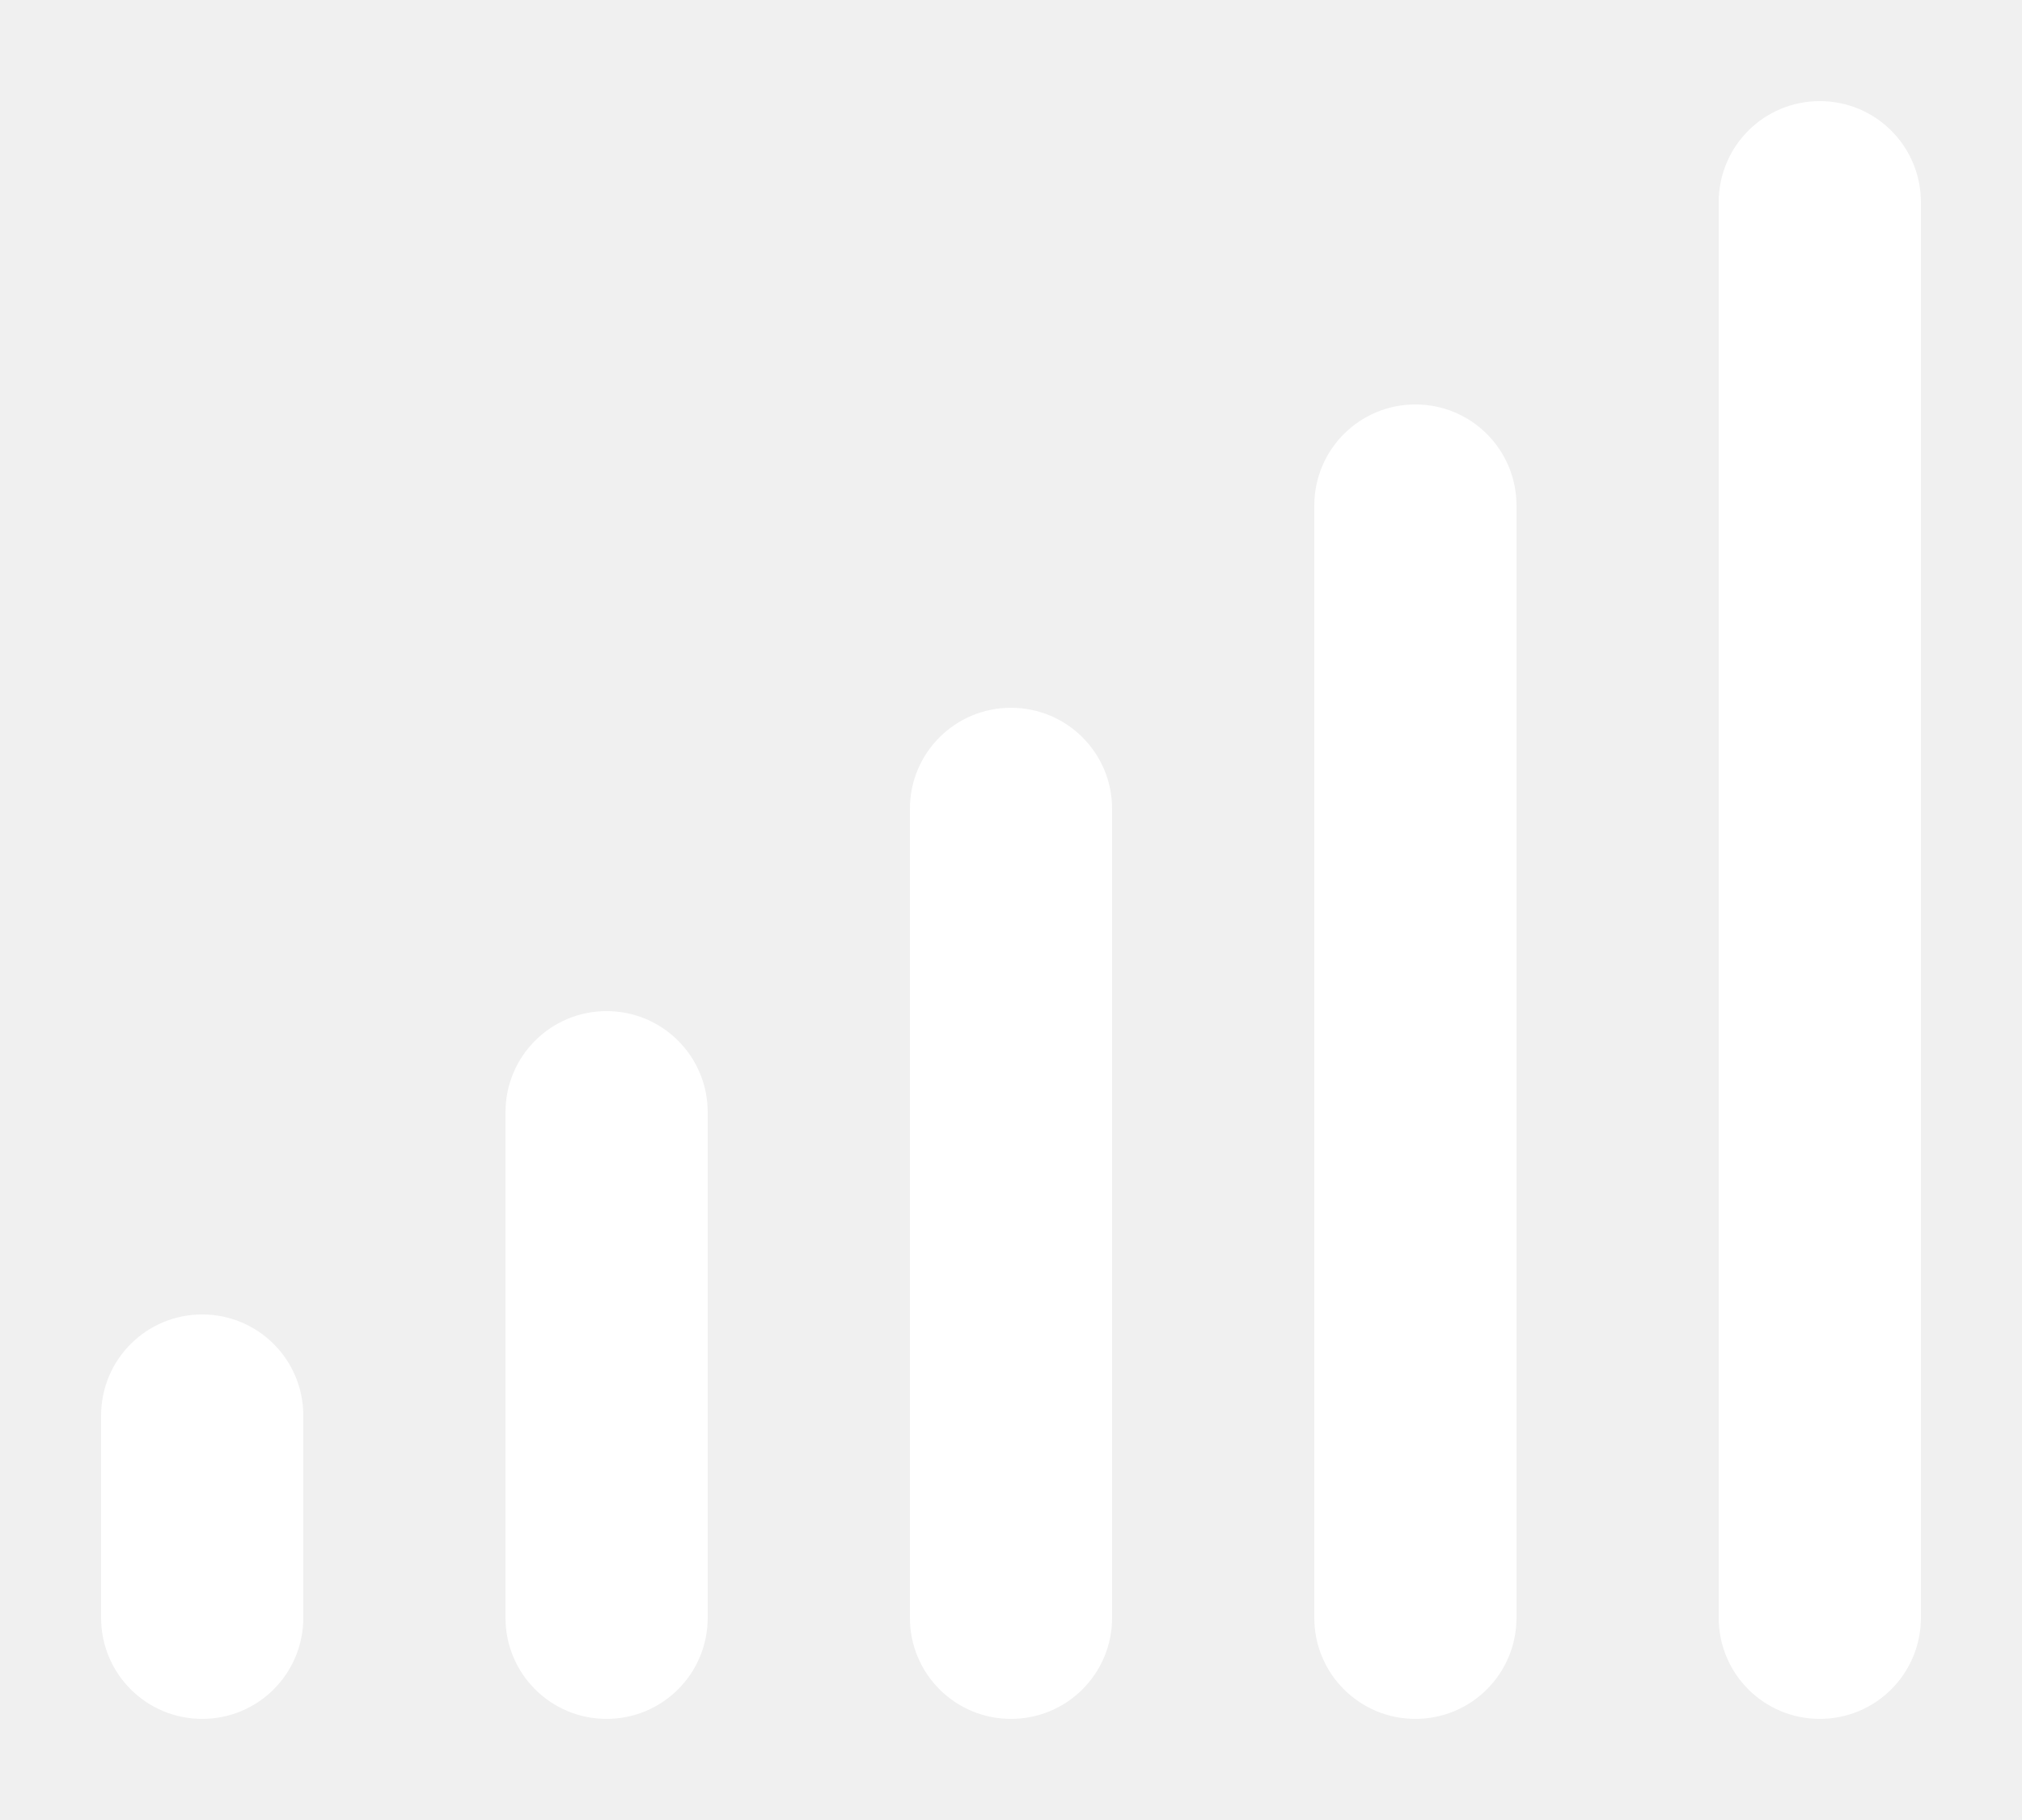
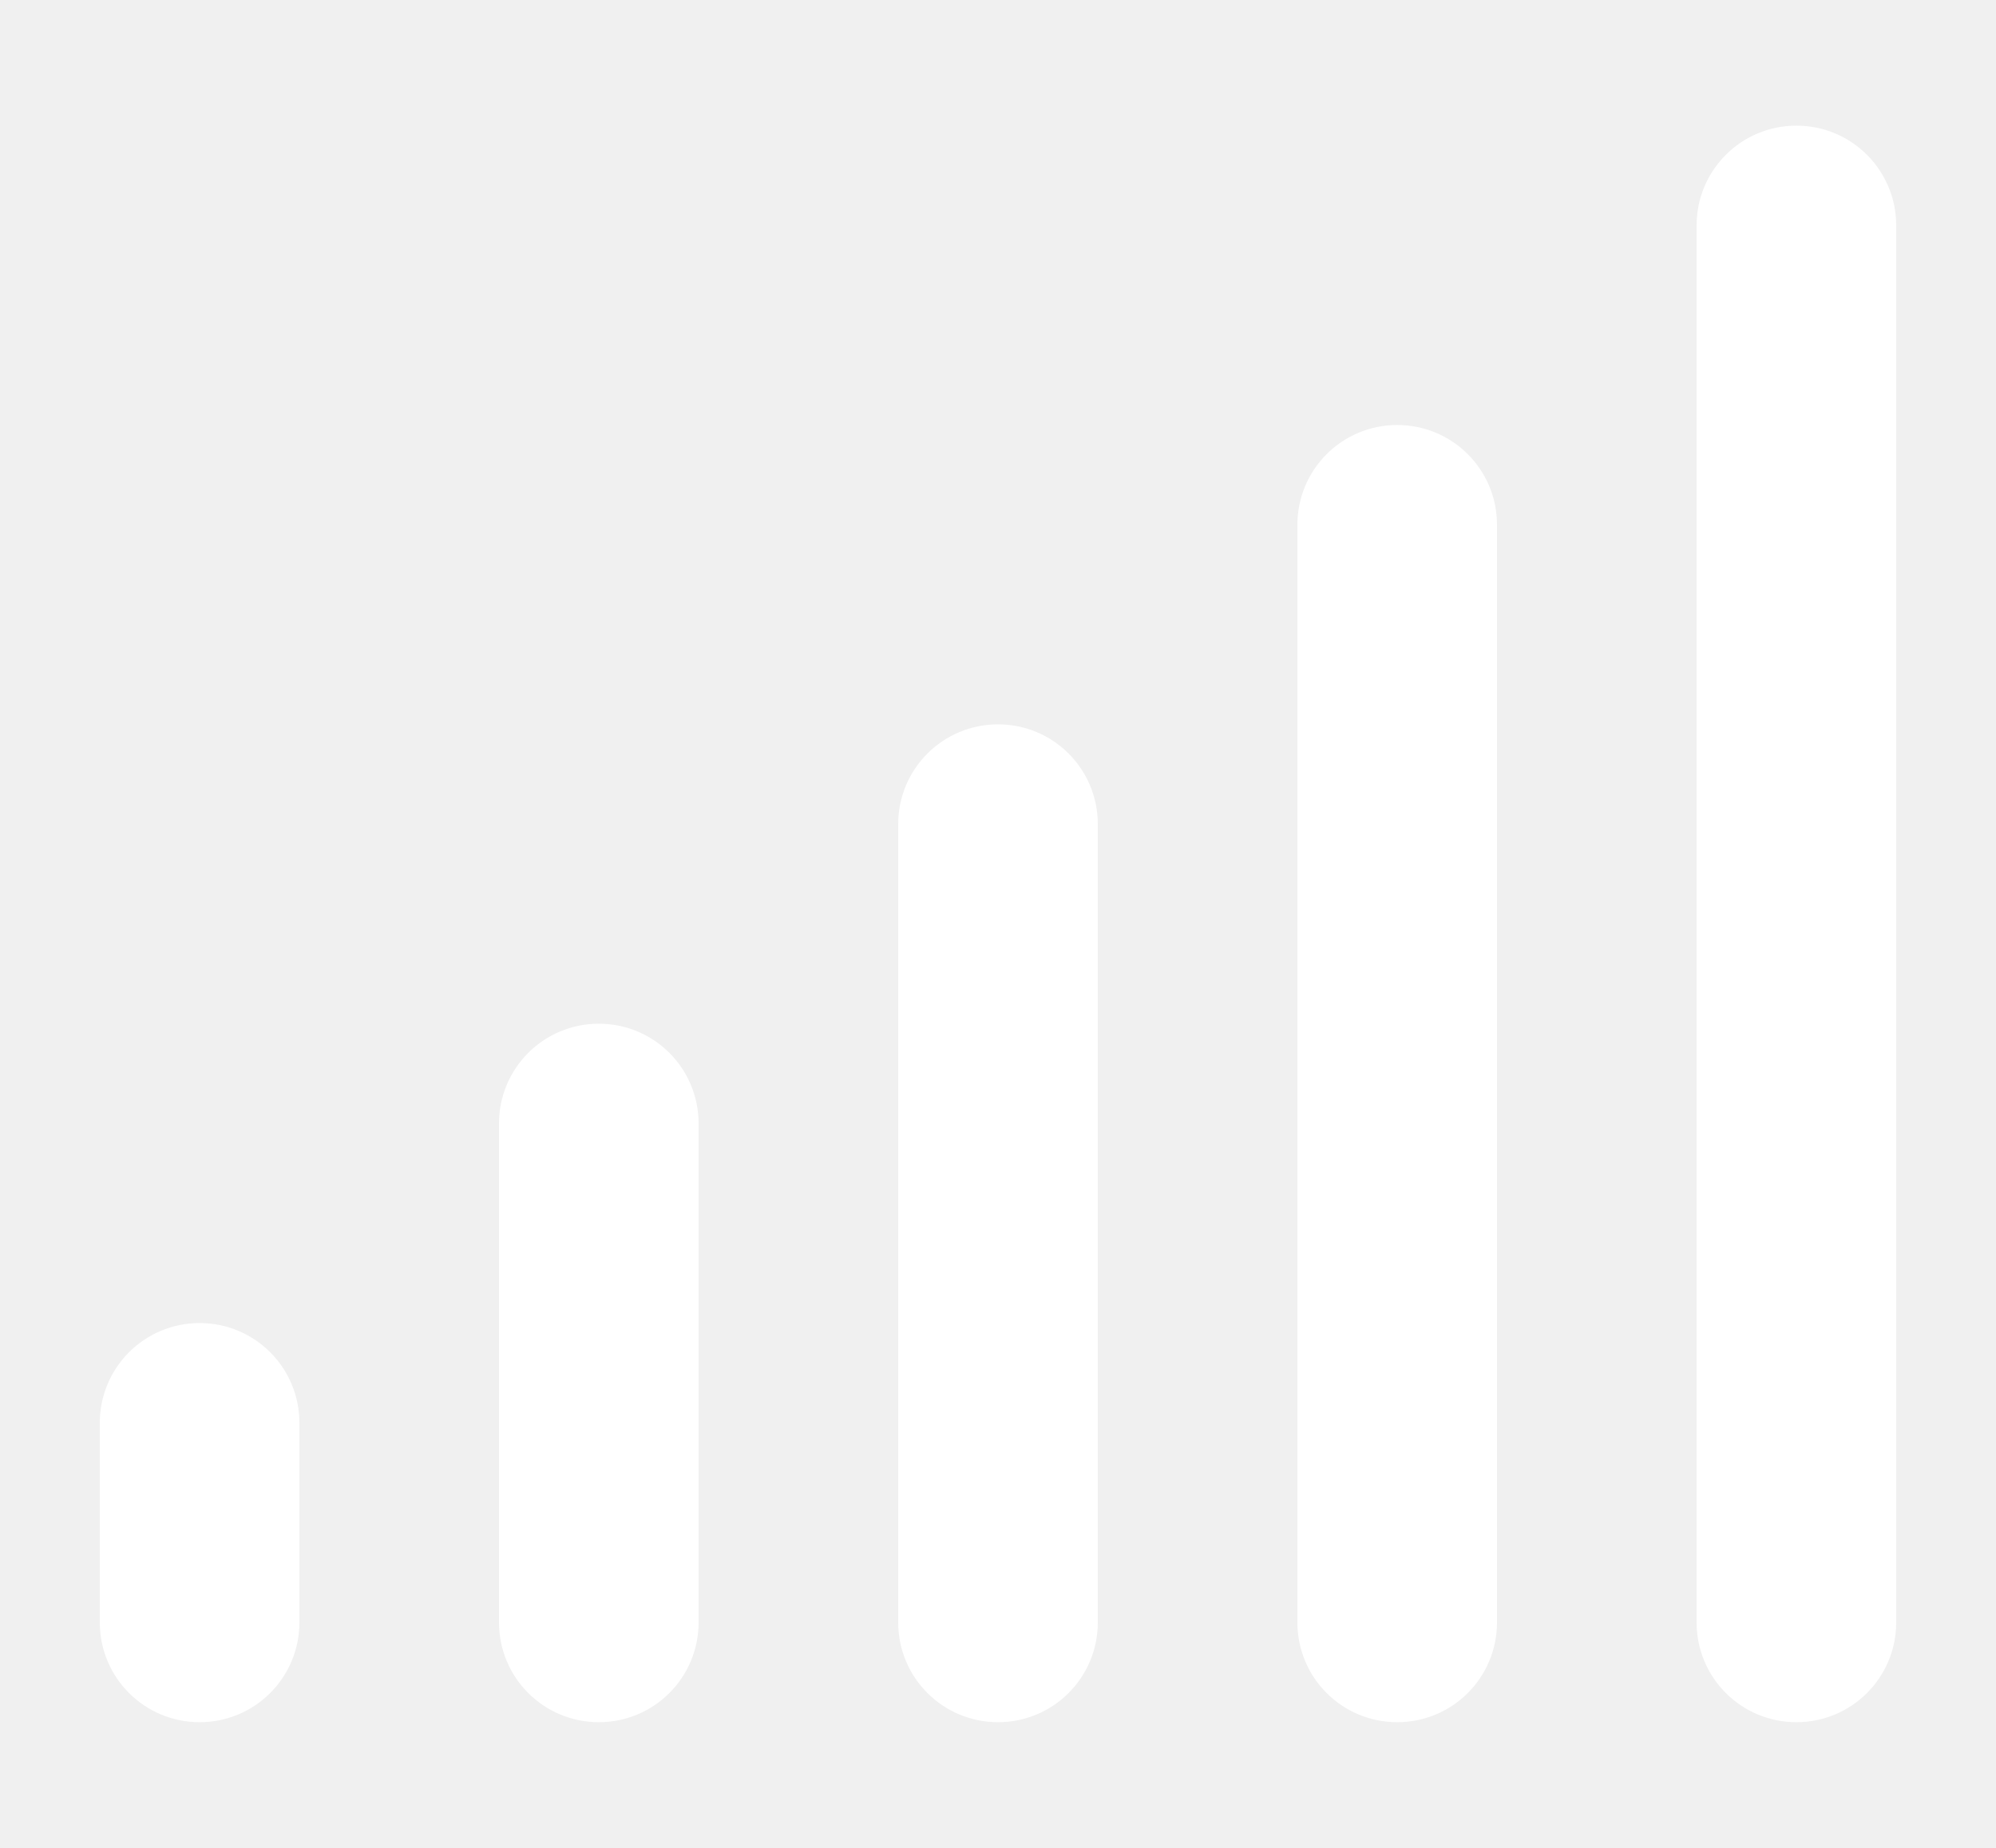
- <svg xmlns="http://www.w3.org/2000/svg" height="18" width="20" viewBox="0 0 640 512">
+ <svg xmlns="http://www.w3.org/2000/svg" height="25" width="27" viewBox="0 0 640 512">
  <path opacity="1" fill="#FFFFFF" d="M576 0c17.7 0 32 14.3 32 32V480c0 17.7-14.3 32-32 32s-32-14.3-32-32V32c0-17.7 14.3-32 32-32zM448 96c17.7 0 32 14.3 32 32V480c0 17.7-14.3 32-32 32s-32-14.3-32-32V128c0-17.7 14.3-32 32-32zM352 224V480c0 17.7-14.3 32-32 32s-32-14.3-32-32V224c0-17.7 14.3-32 32-32s32 14.3 32 32zM192 288c17.7 0 32 14.3 32 32V480c0 17.7-14.3 32-32 32s-32-14.3-32-32V320c0-17.7 14.3-32 32-32zM96 416v64c0 17.7-14.3 32-32 32s-32-14.3-32-32V416c0-17.7 14.3-32 32-32s32 14.3 32 32z" />
</svg>
